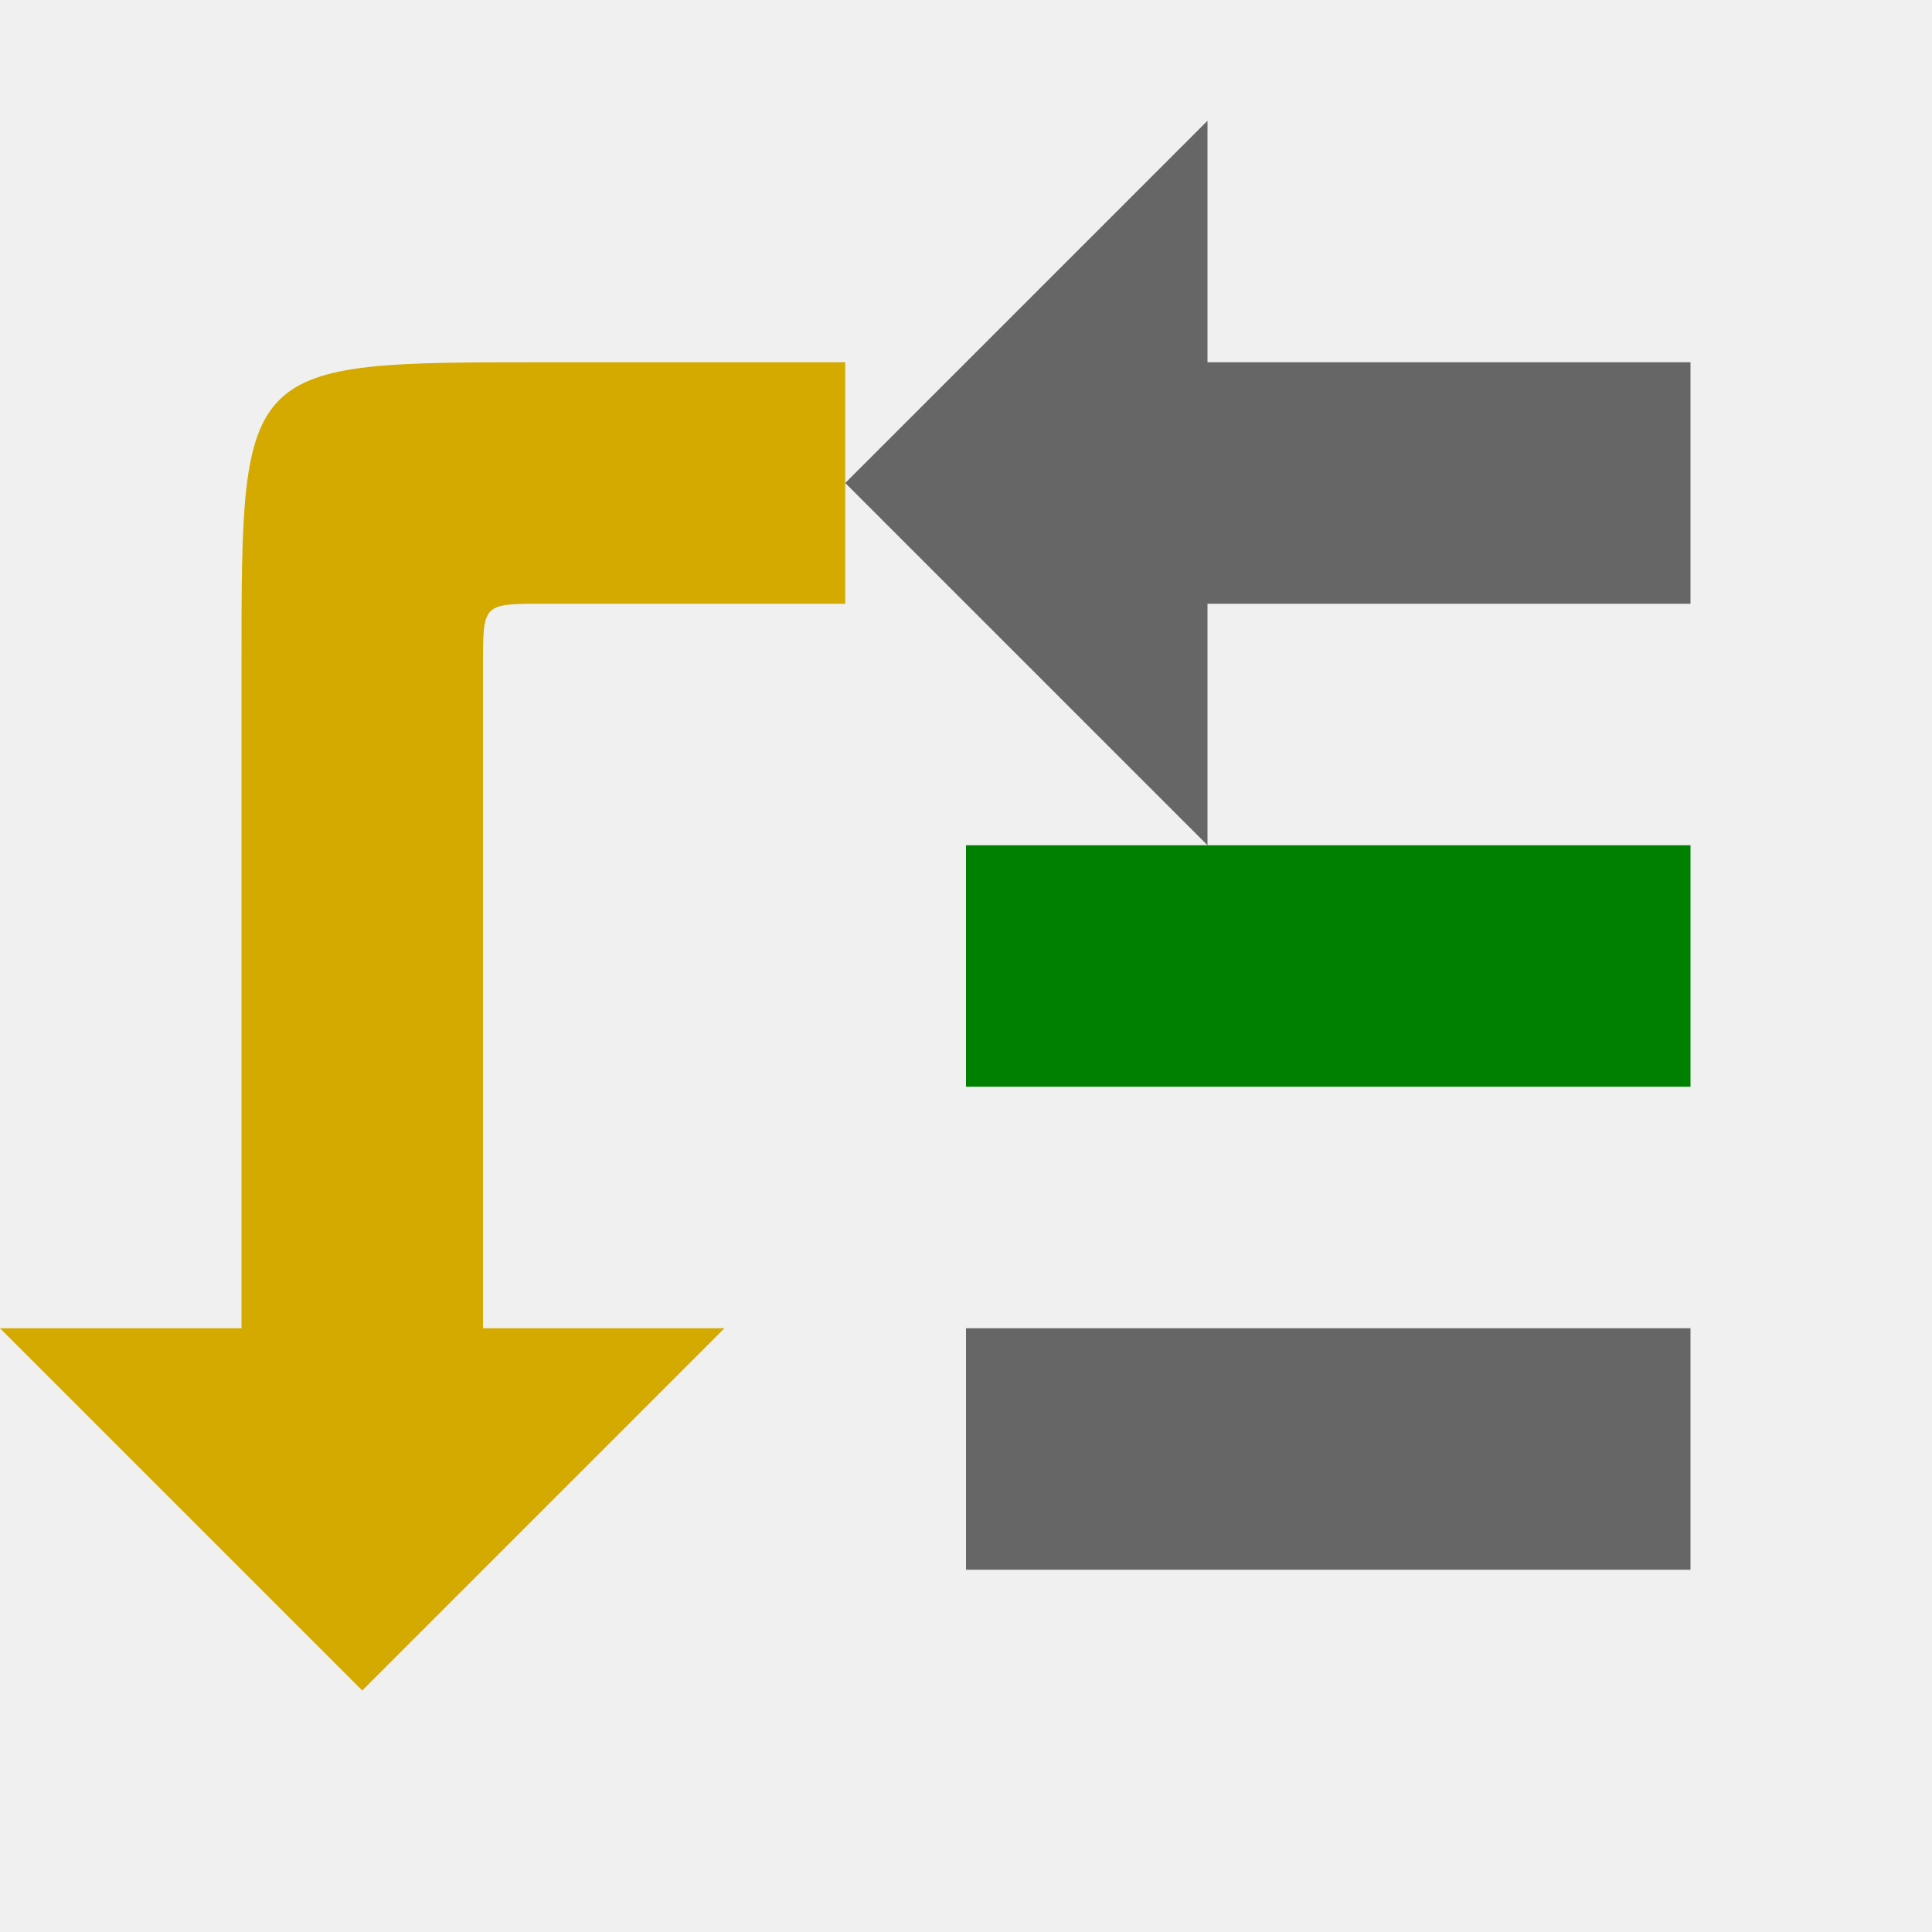
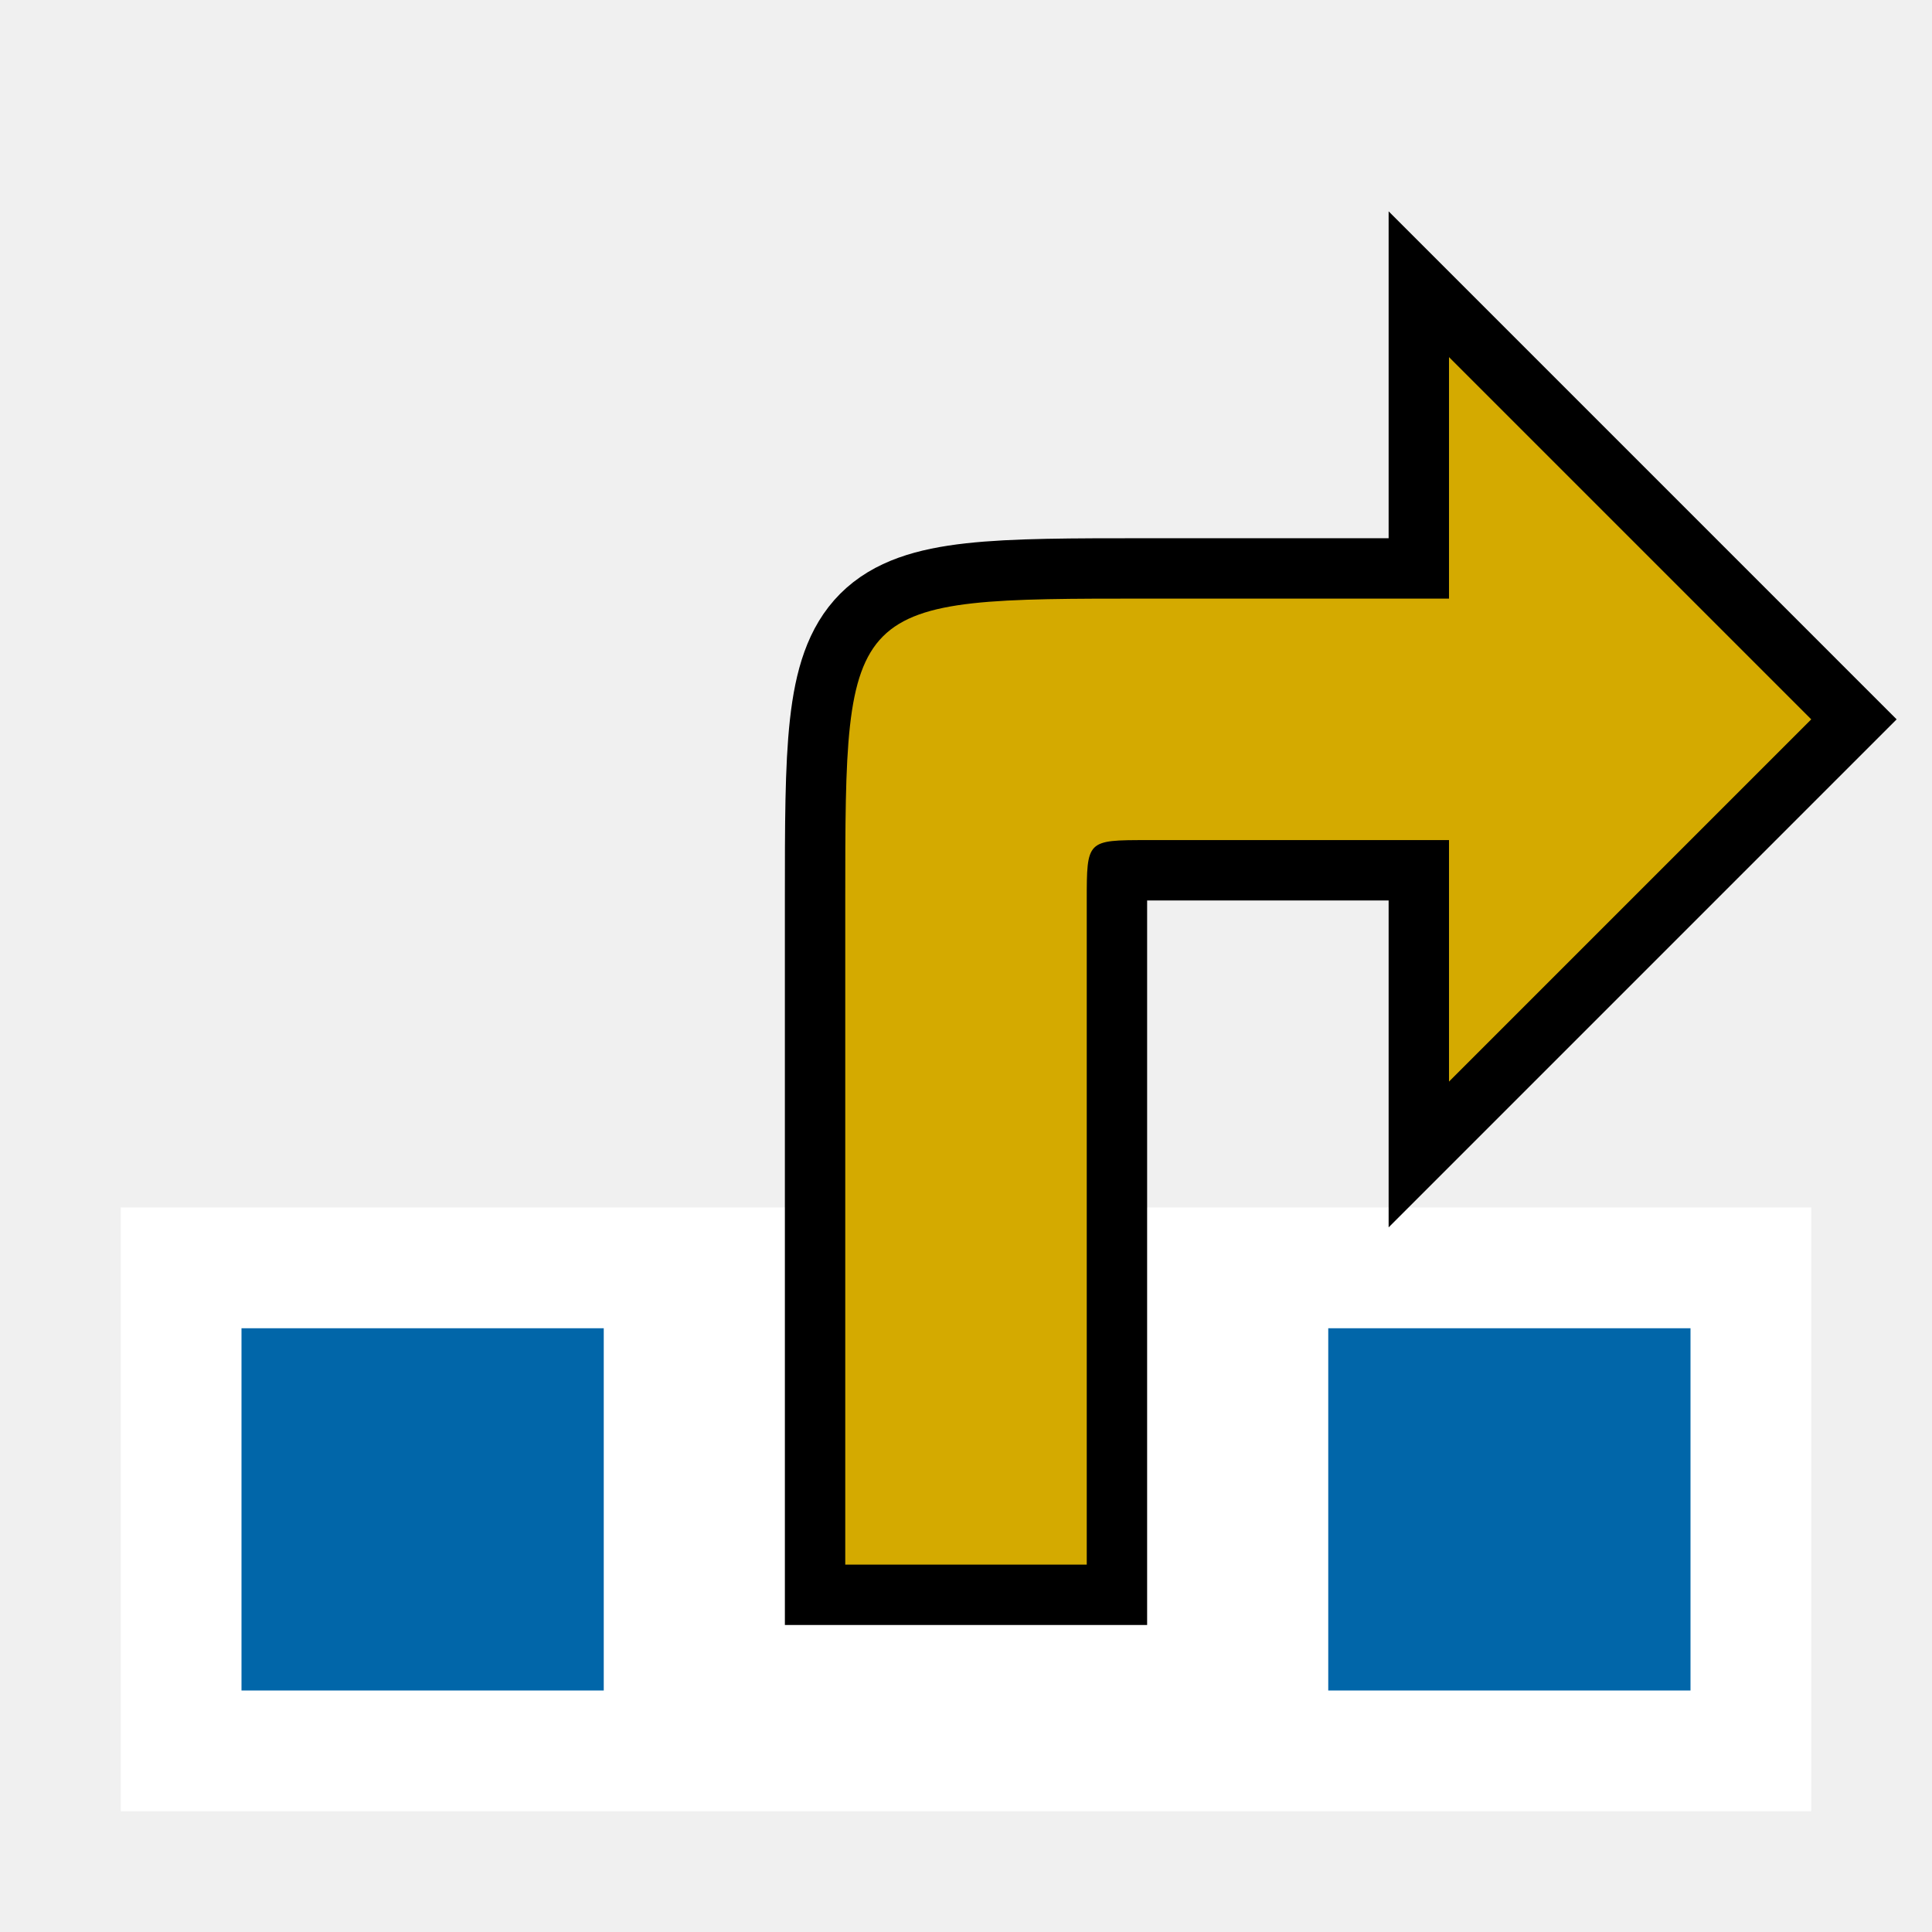
- <svg xmlns="http://www.w3.org/2000/svg" width="16" height="16" id="svg4819" version="1.1" viewBox="0 0 16 16">
-   <defs id="defs4821" />
-   <g id="layer1">
-     <path style="opacity:1;fill:#666666;fill-opacity:1;stroke:none;stroke-width:1;stroke-miterlimit:4;stroke-dasharray:none;stroke-opacity:1" d="m 10,1 v 2 h 4 V 5 H 10 V 7 L 7,4 Z" id="rect4138-6" />
-     <rect style="opacity:1;fill:#666666;fill-opacity:1;stroke:none;stroke-width:1;stroke-miterlimit:4;stroke-dasharray:none;stroke-opacity:1" id="rect4138" width="6" height="2" x="8" y="11" />
-     <rect style="opacity:1;fill:#008000;fill-opacity:1;stroke:none;stroke-width:1;stroke-miterlimit:4;stroke-dasharray:none;stroke-opacity:1" id="rect4138-5" width="6" height="2" x="8" y="7" />
-     <path style="opacity:1;fill:#d4aa00;fill-opacity:1;stroke:none;stroke-width:1;stroke-miterlimit:4;stroke-dasharray:none;stroke-opacity:1" d="M 0,11 H 2 V 5.5 c 0,-2.5 0,-2.5 2.5,-2.5 H 7 v 2 H 4.5 c -0.5,0 -0.5,0 -0.5,0.5 V 11 L 6,11 3,14 Z" id="rect4163" />
+ <svg xmlns="http://www.w3.org/2000/svg" height="16" width="16" id="svg2" version="1.1">
+   <defs id="defs6" />
+   <rect y="10" x="1" height="5" width="14" id="rect815" style="fill:#ffffff;fill-opacity:1;stroke:none;stroke-width:0.191;stroke-miterlimit:4;stroke-dasharray:none;stroke-opacity:1" />
+   <rect y="11" x="2" height="3" width="3" id="rect819" style="fill:#0166a9;fill-opacity:1;stroke:none;stroke-width:2.25;stroke-miterlimit:4;stroke-dasharray:none;stroke-opacity:1" />
+   <rect y="11" x="11" height="3" width="3" id="rect821" style="fill:#0166a9;fill-opacity:1;stroke:none;stroke-width:2.25;stroke-miterlimit:4;stroke-dasharray:none;stroke-opacity:1" />
+   <g transform="rotate(-90,8.978685,4.978664)" id="g819">
+     <path id="path834" d="M 11,8 H 9 V 5.5 C 9,3 9,3 6.5,3 H 1 L 1,5 H 6.5 C 7,5 7,5 7,5.5 V 8 L 5,8 8,11 Z" style="opacity:1;vector-effect:none;fill:#d4aa00;fill-opacity:1;stroke:#000000;stroke-width:1;stroke-linecap:butt;stroke-linejoin:miter;stroke-miterlimit:4;stroke-dasharray:none;stroke-dashoffset:0;stroke-opacity:1" />
+     <path style="opacity:1;vector-effect:none;fill:#d4aa00;fill-opacity:1;stroke:none;stroke-width:1;stroke-linecap:butt;stroke-linejoin:miter;stroke-miterlimit:4;stroke-dasharray:none;stroke-dashoffset:0;stroke-opacity:1" d="M 11,8 H 9 V 5.5 C 9,3 9,3 6.5,3 H 1 L 1,5 H 6.5 C 7,5 7,5 7,5.5 V 8 L 5,8 8,11 Z" id="rect4163" />
  </g>
</svg>
